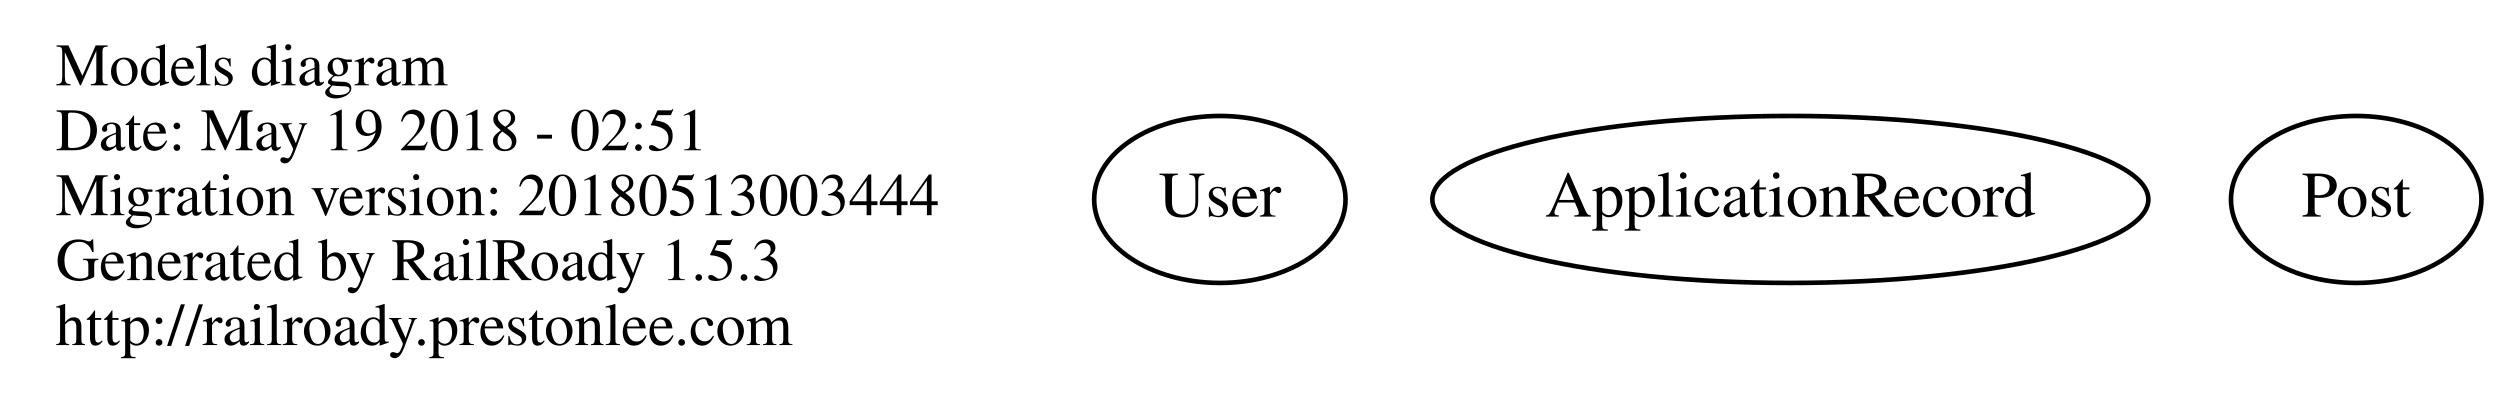
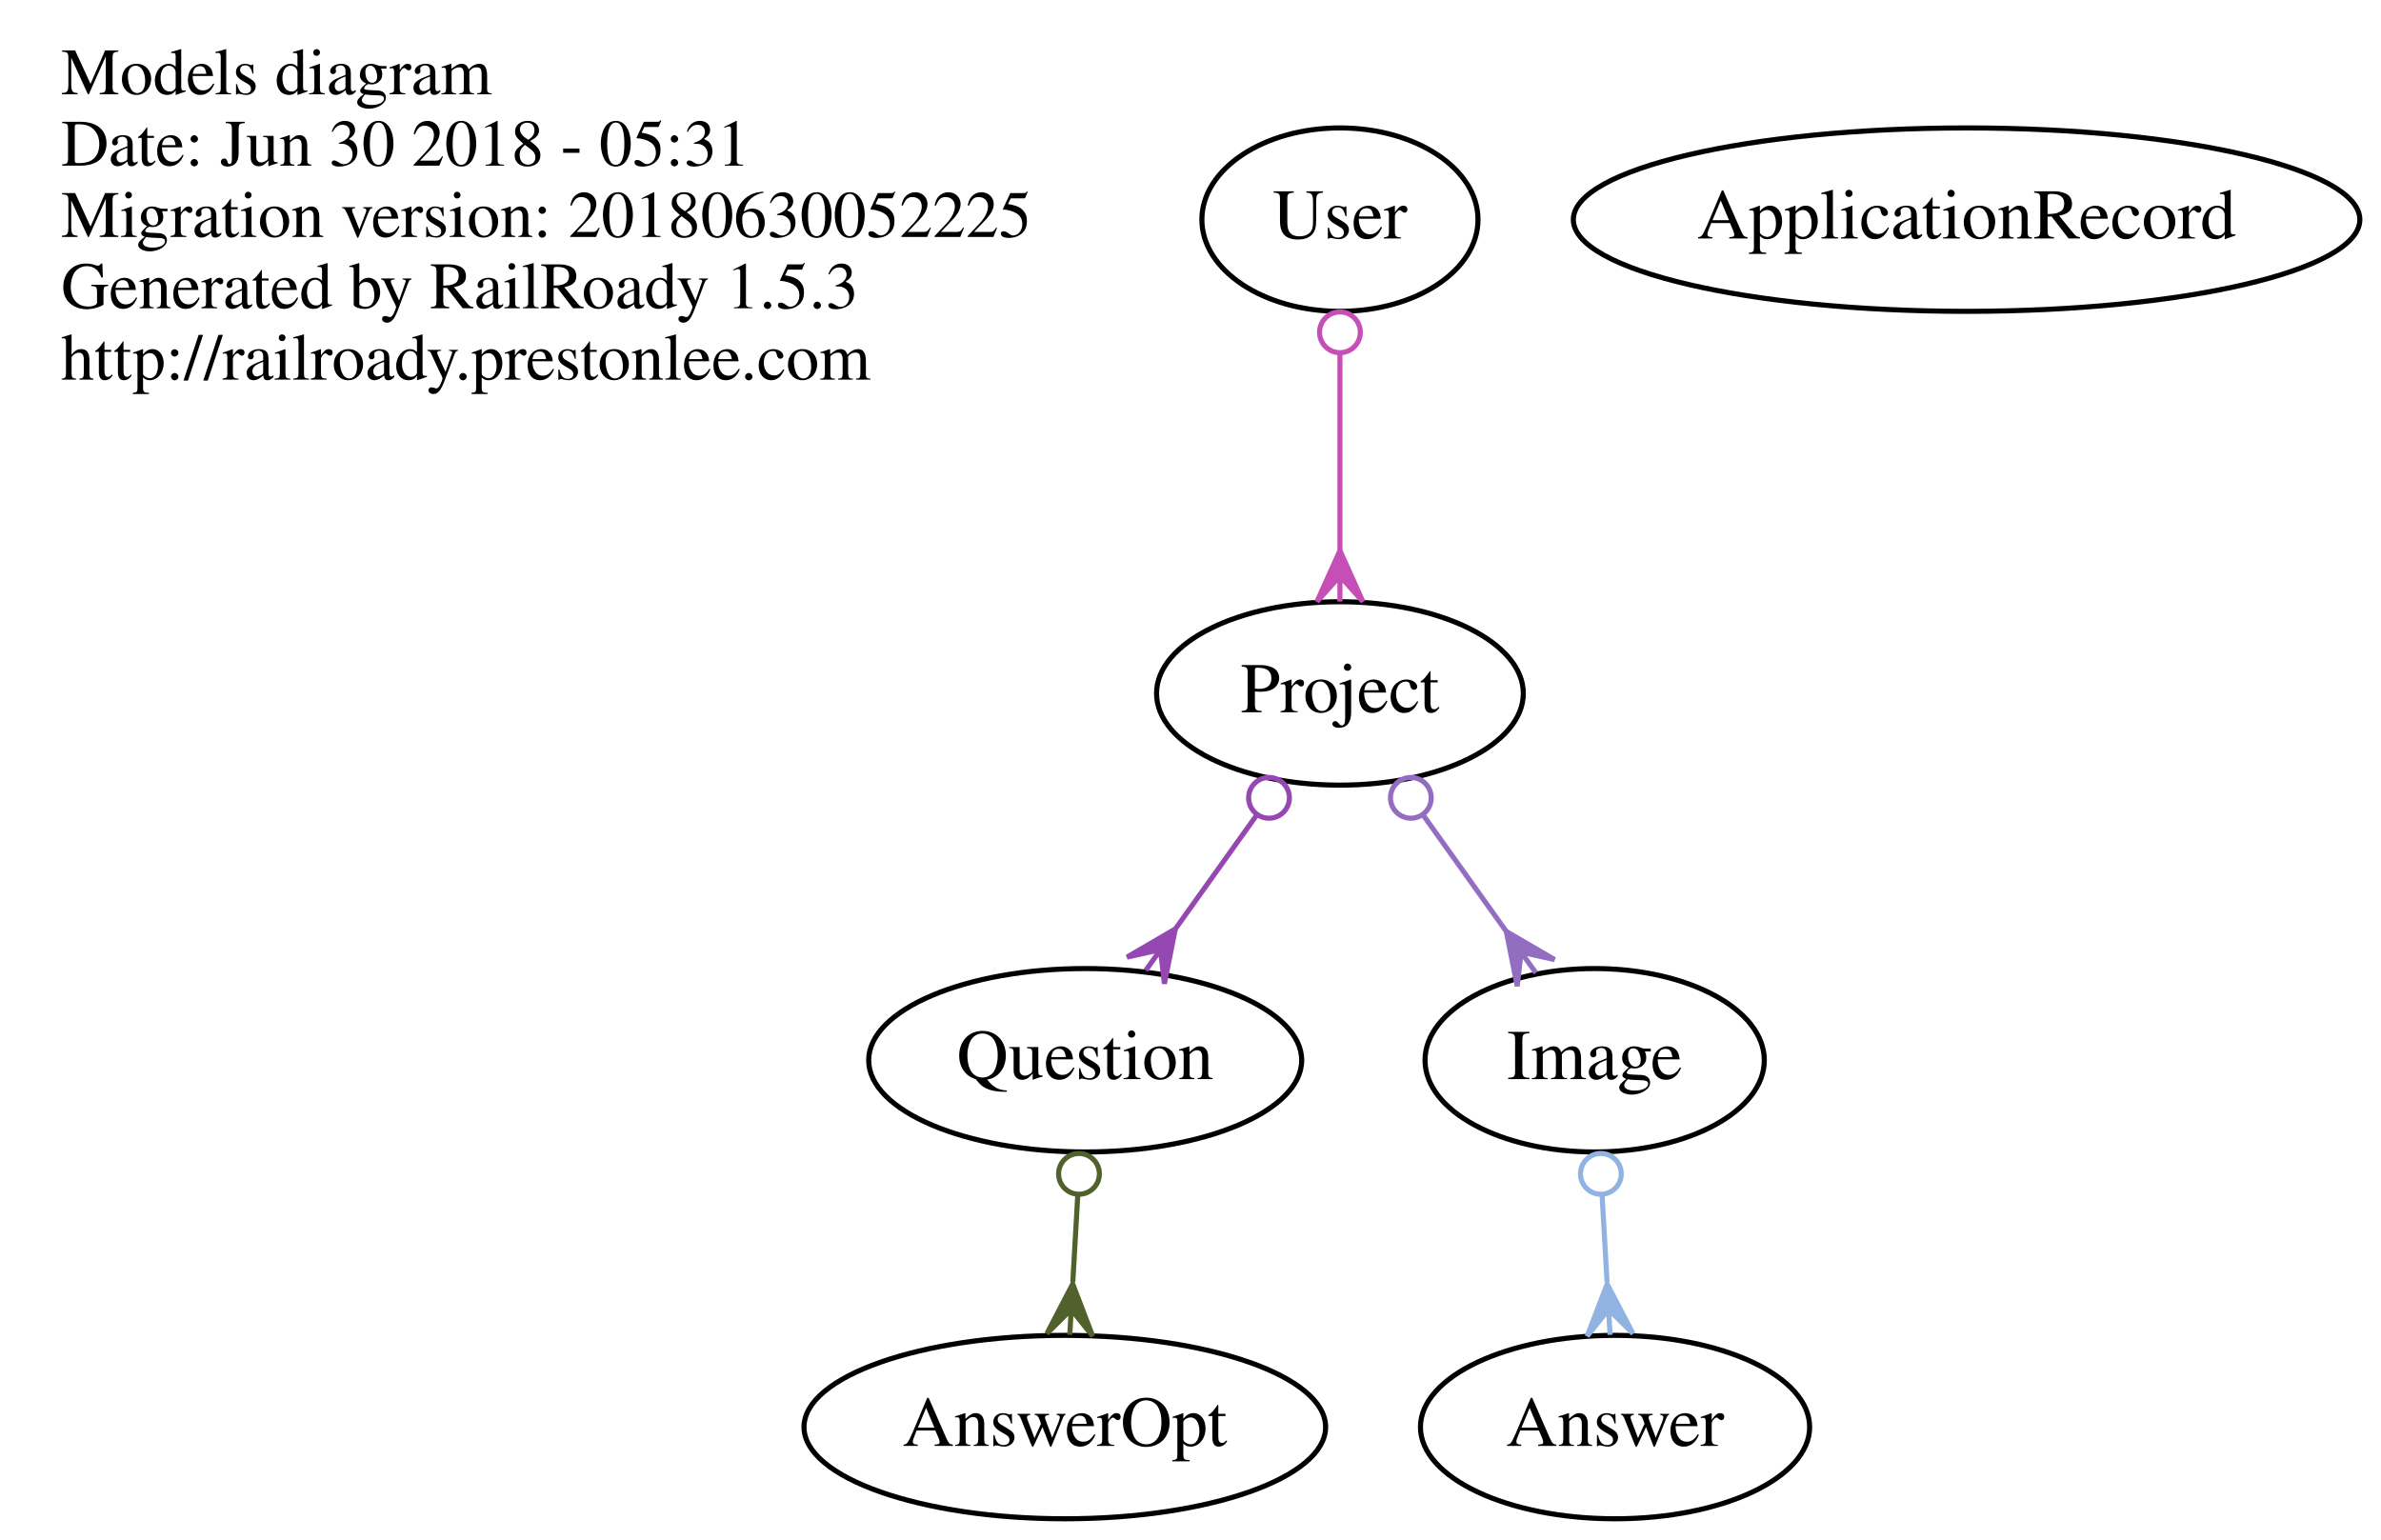
- <svg xmlns="http://www.w3.org/2000/svg" width="539pt" height="86pt" viewBox="0.00 0.00 539.00 86.00">
-   <g id="graph0" class="graph" transform="scale(1 1) rotate(0) translate(4 82)">
-     <polygon fill="none" stroke="none" points="-4,4 -4,-82 535,-82 535,4 -4,4" />
+ <svg xmlns="http://www.w3.org/2000/svg" width="467pt" height="302pt" viewBox="0.00 0.00 467.34 302.00">
+   <g id="graph0" class="graph" transform="scale(1 1) rotate(0) translate(4 298)">
+     <polygon fill="none" stroke="none" points="-4,4 -4,-298 463.343,-298 463.343,4 -4,4" />
    <g id="node1" class="node">
-       <text text-anchor="start" x="8" y="-63.6" font-family="Times,serif" font-size="13.00">Models diagram</text>
-       <text text-anchor="start" x="8" y="-49.6" font-family="Times,serif" font-size="13.00">Date: May 19 2018 - 02:51</text>
-       <text text-anchor="start" x="8" y="-35.6" font-family="Times,serif" font-size="13.00">Migration version: 20180513003444</text>
-       <text text-anchor="start" x="8" y="-21.6" font-family="Times,serif" font-size="13.00">Generated by RailRoady 1.5.3</text>
-       <text text-anchor="start" x="8" y="-7.6" font-family="Times,serif" font-size="13.00">http://railroady.prestonlee.com</text>
+       <text text-anchor="start" x="8" y="-279.6" font-family="Times,serif" font-size="13.00">Models diagram</text>
+       <text text-anchor="start" x="8" y="-265.6" font-family="Times,serif" font-size="13.00">Date: Jun 30 2018 - 05:31</text>
+       <text text-anchor="start" x="8" y="-251.6" font-family="Times,serif" font-size="13.00">Migration version: 20180630052225</text>
+       <text text-anchor="start" x="8" y="-237.6" font-family="Times,serif" font-size="13.00">Generated by RailRoady 1.5.3</text>
+       <text text-anchor="start" x="8" y="-223.6" font-family="Times,serif" font-size="13.00">http://railroady.prestonlee.com</text>
    </g>
    <g id="node2" class="node">
-       <ellipse fill="none" stroke="black" cx="259" cy="-39" rx="27.097" ry="18" />
-       <text text-anchor="middle" x="259" y="-35.3" font-family="Times,serif" font-size="14.00">User</text>
+       <ellipse fill="none" stroke="black" cx="259" cy="-255" rx="27.097" ry="18" />
+       <text text-anchor="middle" x="259" y="-251.3" font-family="Times,serif" font-size="14.00">User</text>
+     </g>
+     <g id="node7" class="node">
+       <ellipse fill="none" stroke="black" cx="259" cy="-162" rx="35.995" ry="18" />
+       <text text-anchor="middle" x="259" y="-158.3" font-family="Times,serif" font-size="14.00">Project</text>
+     </g>
+     <g id="edge1" class="edge">
+       <path fill="none" stroke="#c64fb7" d="M259,-228.729C259,-216.725 259,-202.362 259,-190.129" />
+       <ellipse fill="none" stroke="#c64fb7" cx="259" cy="-232.884" rx="4" ry="4" />
+       <polygon fill="#c64fb7" stroke="#c64fb7" points="259,-190.04 263.5,-180.04 259,-185.04 259,-180.04 259,-180.04 259,-180.04 259,-185.04 254.5,-180.04 259,-190.04 259,-190.04" />
    </g>
    <g id="node3" class="node">
-       <ellipse fill="none" stroke="black" cx="382" cy="-39" rx="77.187" ry="18" />
-       <text text-anchor="middle" x="382" y="-35.3" font-family="Times,serif" font-size="14.00">ApplicationRecord</text>
+       <ellipse fill="none" stroke="black" cx="313" cy="-18" rx="38.194" ry="18" />
+       <text text-anchor="middle" x="313" y="-14.3" font-family="Times,serif" font-size="14.00">Answer</text>
    </g>
    <g id="node4" class="node">
-       <ellipse fill="none" stroke="black" cx="504" cy="-39" rx="27" ry="18" />
-       <text text-anchor="middle" x="504" y="-35.3" font-family="Times,serif" font-size="14.00">Post</text>
+       <ellipse fill="none" stroke="black" cx="382" cy="-255" rx="77.187" ry="18" />
+       <text text-anchor="middle" x="382" y="-251.3" font-family="Times,serif" font-size="14.00">ApplicationRecord</text>
+     </g>
+     <g id="node5" class="node">
+       <ellipse fill="none" stroke="black" cx="209" cy="-90" rx="42.494" ry="18" />
+       <text text-anchor="middle" x="209" y="-86.3" font-family="Times,serif" font-size="14.00">Question</text>
+     </g>
+     <g id="node6" class="node">
+       <ellipse fill="none" stroke="black" cx="205" cy="-18" rx="51.191" ry="18" />
+       <text text-anchor="middle" x="205" y="-14.3" font-family="Times,serif" font-size="14.00">AnswerOpt</text>
+     </g>
+     <g id="edge2" class="edge">
+       <path fill="none" stroke="#51612c" d="M207.551,-63.64C207.232,-58.063 206.893,-52.132 206.57,-46.476" />
+       <ellipse fill="none" stroke="#51612c" cx="207.783" cy="-67.703" rx="4" ry="4" />
+       <polygon fill="#51612c" stroke="#51612c" points="206.548,-46.088 210.47,-35.848 206.263,-41.096 205.977,-36.104 205.977,-36.104 205.977,-36.104 206.263,-41.096 201.485,-36.361 206.548,-46.088 206.548,-46.088" />
+     </g>
+     <g id="edge4" class="edge">
+       <path fill="none" stroke="#9648b2" d="M242.687,-138.161C237.577,-131.008 231.915,-123.081 226.714,-115.8" />
+       <ellipse fill="none" stroke="#9648b2" cx="245.078" cy="-141.51" rx="4" ry="4" />
+       <polygon fill="#9648b2" stroke="#9648b2" points="226.693,-115.771 224.543,-105.018 223.787,-111.702 220.881,-107.633 220.881,-107.633 220.881,-107.633 223.787,-111.702 217.219,-110.249 226.693,-115.771 226.693,-115.771" />
+     </g>
+     <g id="node8" class="node">
+       <ellipse fill="none" stroke="black" cx="309" cy="-90" rx="33.295" ry="18" />
+       <text text-anchor="middle" x="309" y="-86.3" font-family="Times,serif" font-size="14.00">Image</text>
+     </g>
+     <g id="edge3" class="edge">
+       <path fill="none" stroke="#936ec0" d="M275.385,-138.061C280.573,-130.797 286.326,-122.744 291.584,-115.382" />
+       <ellipse fill="none" stroke="#936ec0" cx="272.922" cy="-141.51" rx="4" ry="4" />
+       <polygon fill="#936ec0" stroke="#936ec0" points="291.654,-115.285 301.128,-109.763 294.56,-111.216 297.466,-107.147 297.466,-107.147 297.466,-107.147 294.56,-111.216 293.804,-104.532 291.654,-115.285 291.654,-115.285" />
+     </g>
+     <g id="edge5" class="edge">
+       <path fill="none" stroke="#91b3e2" d="M310.449,-63.64C310.768,-58.063 311.107,-52.132 311.43,-46.476" />
+       <ellipse fill="none" stroke="#91b3e2" cx="310.217" cy="-67.703" rx="4" ry="4" />
+       <polygon fill="#91b3e2" stroke="#91b3e2" points="311.452,-46.088 316.515,-36.361 311.737,-41.096 312.023,-36.104 312.023,-36.104 312.023,-36.104 311.737,-41.096 307.53,-35.848 311.452,-46.088 311.452,-46.088" />
    </g>
  </g>
</svg>
